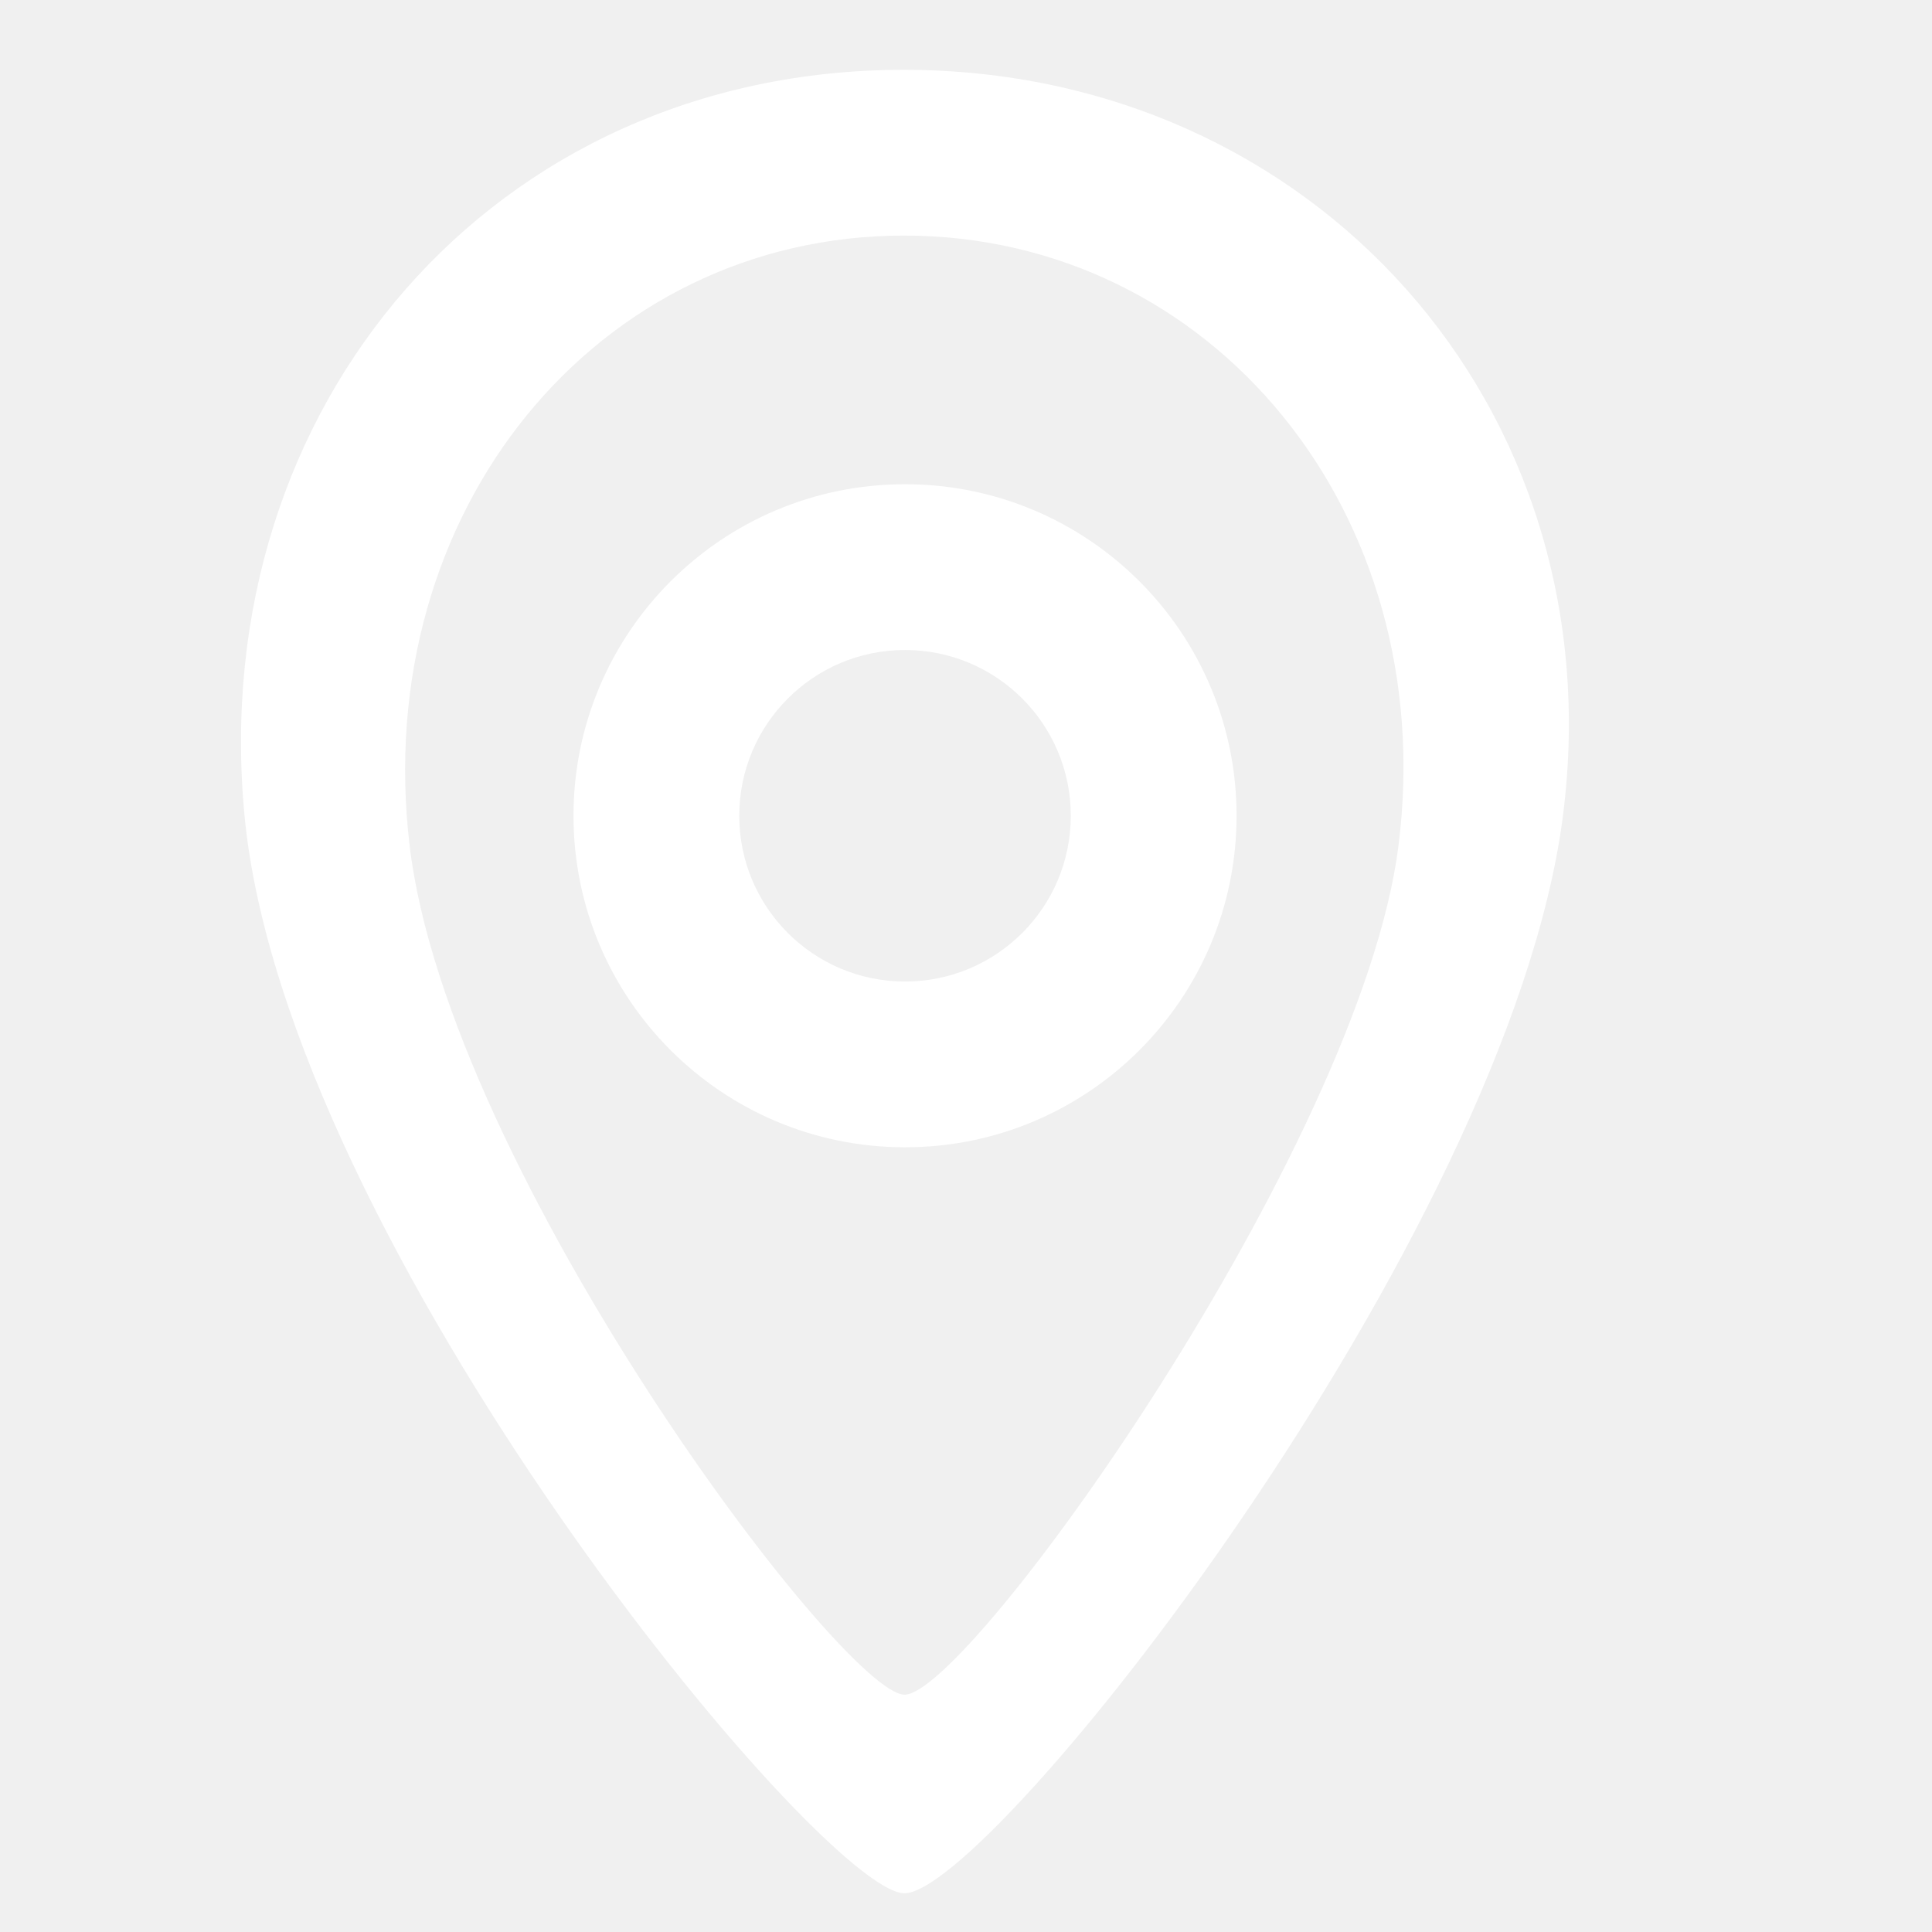
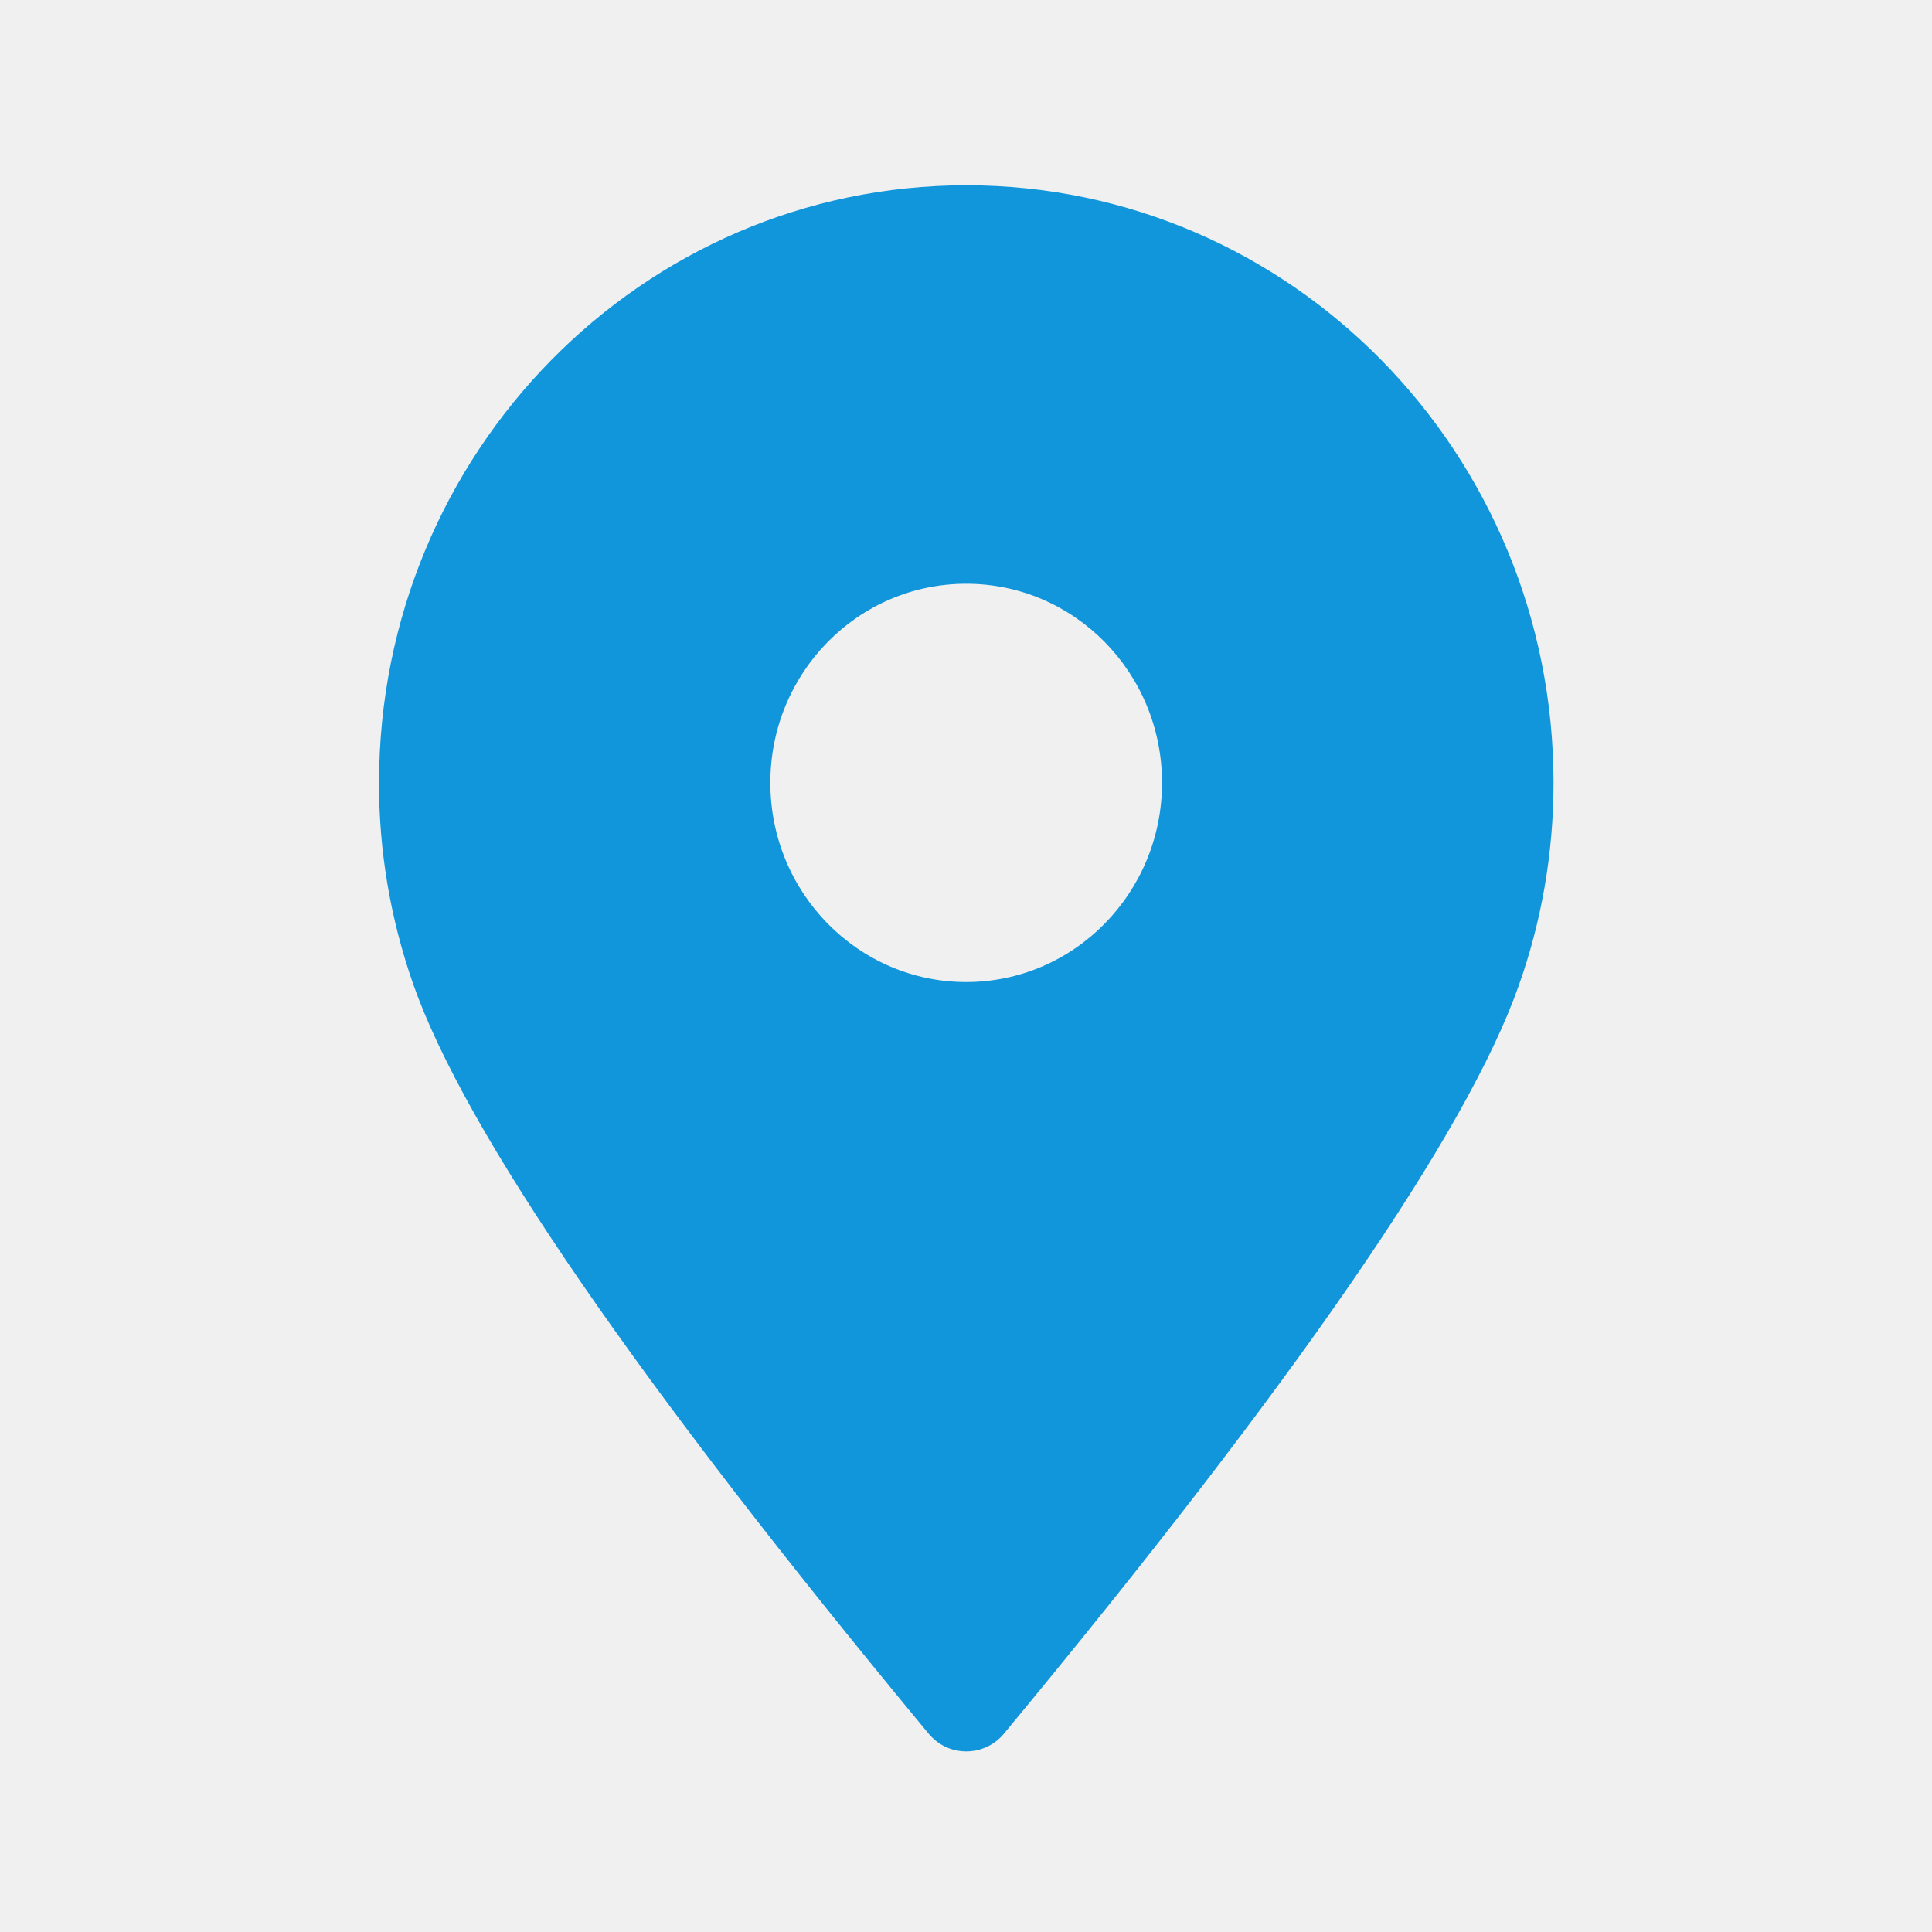
- <svg xmlns="http://www.w3.org/2000/svg" t="1527952305171" class="icon" style="" viewBox="0 0 1024 1024" version="1.1" p-id="1374" width="64" height="64">
+ <svg xmlns="http://www.w3.org/2000/svg" t="1537773991649" class="icon" style="" viewBox="0 0 1024 1024" version="1.1" p-id="3009" width="64" height="64">
  <defs>
    <style type="text/css" />
  </defs>
-   <path d="M828.396 432.37C799.656 656.334 523.623 1005.348 479.003 1003.46c-44.734-1.893-327.779-344.38-349.393-571.09C108.889 215.009 261.919 37.001 479.003 37.001S856.182 215.809 828.396 432.37zM479.17 124.861c-162.813 0-283.145 146.219-262.042 323.482 20.405 171.404 228.493 448.314 262.042 449.861 33.47 1.542 241.851-290.113 262.046-449.861C763.593 271.348 641.988 124.861 479.17 124.861zM479.684 608.09c-97.045 0-175.72-78.674-175.72-175.72s78.674-175.72 175.72-175.72 175.72 78.674 175.72 175.72S576.73 608.09 479.684 608.09zM479.684 344.51c-48.525 0-87.86 39.335-87.86 87.86s39.335 87.86 87.86 87.86 87.86-39.335 87.86-87.86S528.209 344.51 479.684 344.51z" p-id="1375" fill="#ffffff" />
+   <path d="M532.1 918.9c-9.1 11-25.5 12.6-36.5 3.4-1.2-1-2.4-2.2-3.4-3.4-154.6-186.6-245.7-319-273.2-397.3-12-34.3-18.2-70.4-18.1-106.7 0-174.9 139.4-316.7 311.3-316.7S823.4 240 823.4 414.9c0 37.7-6.5 73.9-18.4 107.4-27.5 78.1-118.6 210.3-272.9 396.6z m-20-398.4c57.3 0 103.8-47.3 103.8-105.6s-46.4-105.5-103.8-105.5-103.8 47.2-103.8 105.5 46.5 105.6 103.8 105.6z" p-id="3010" fill="#1296db" />
</svg>
